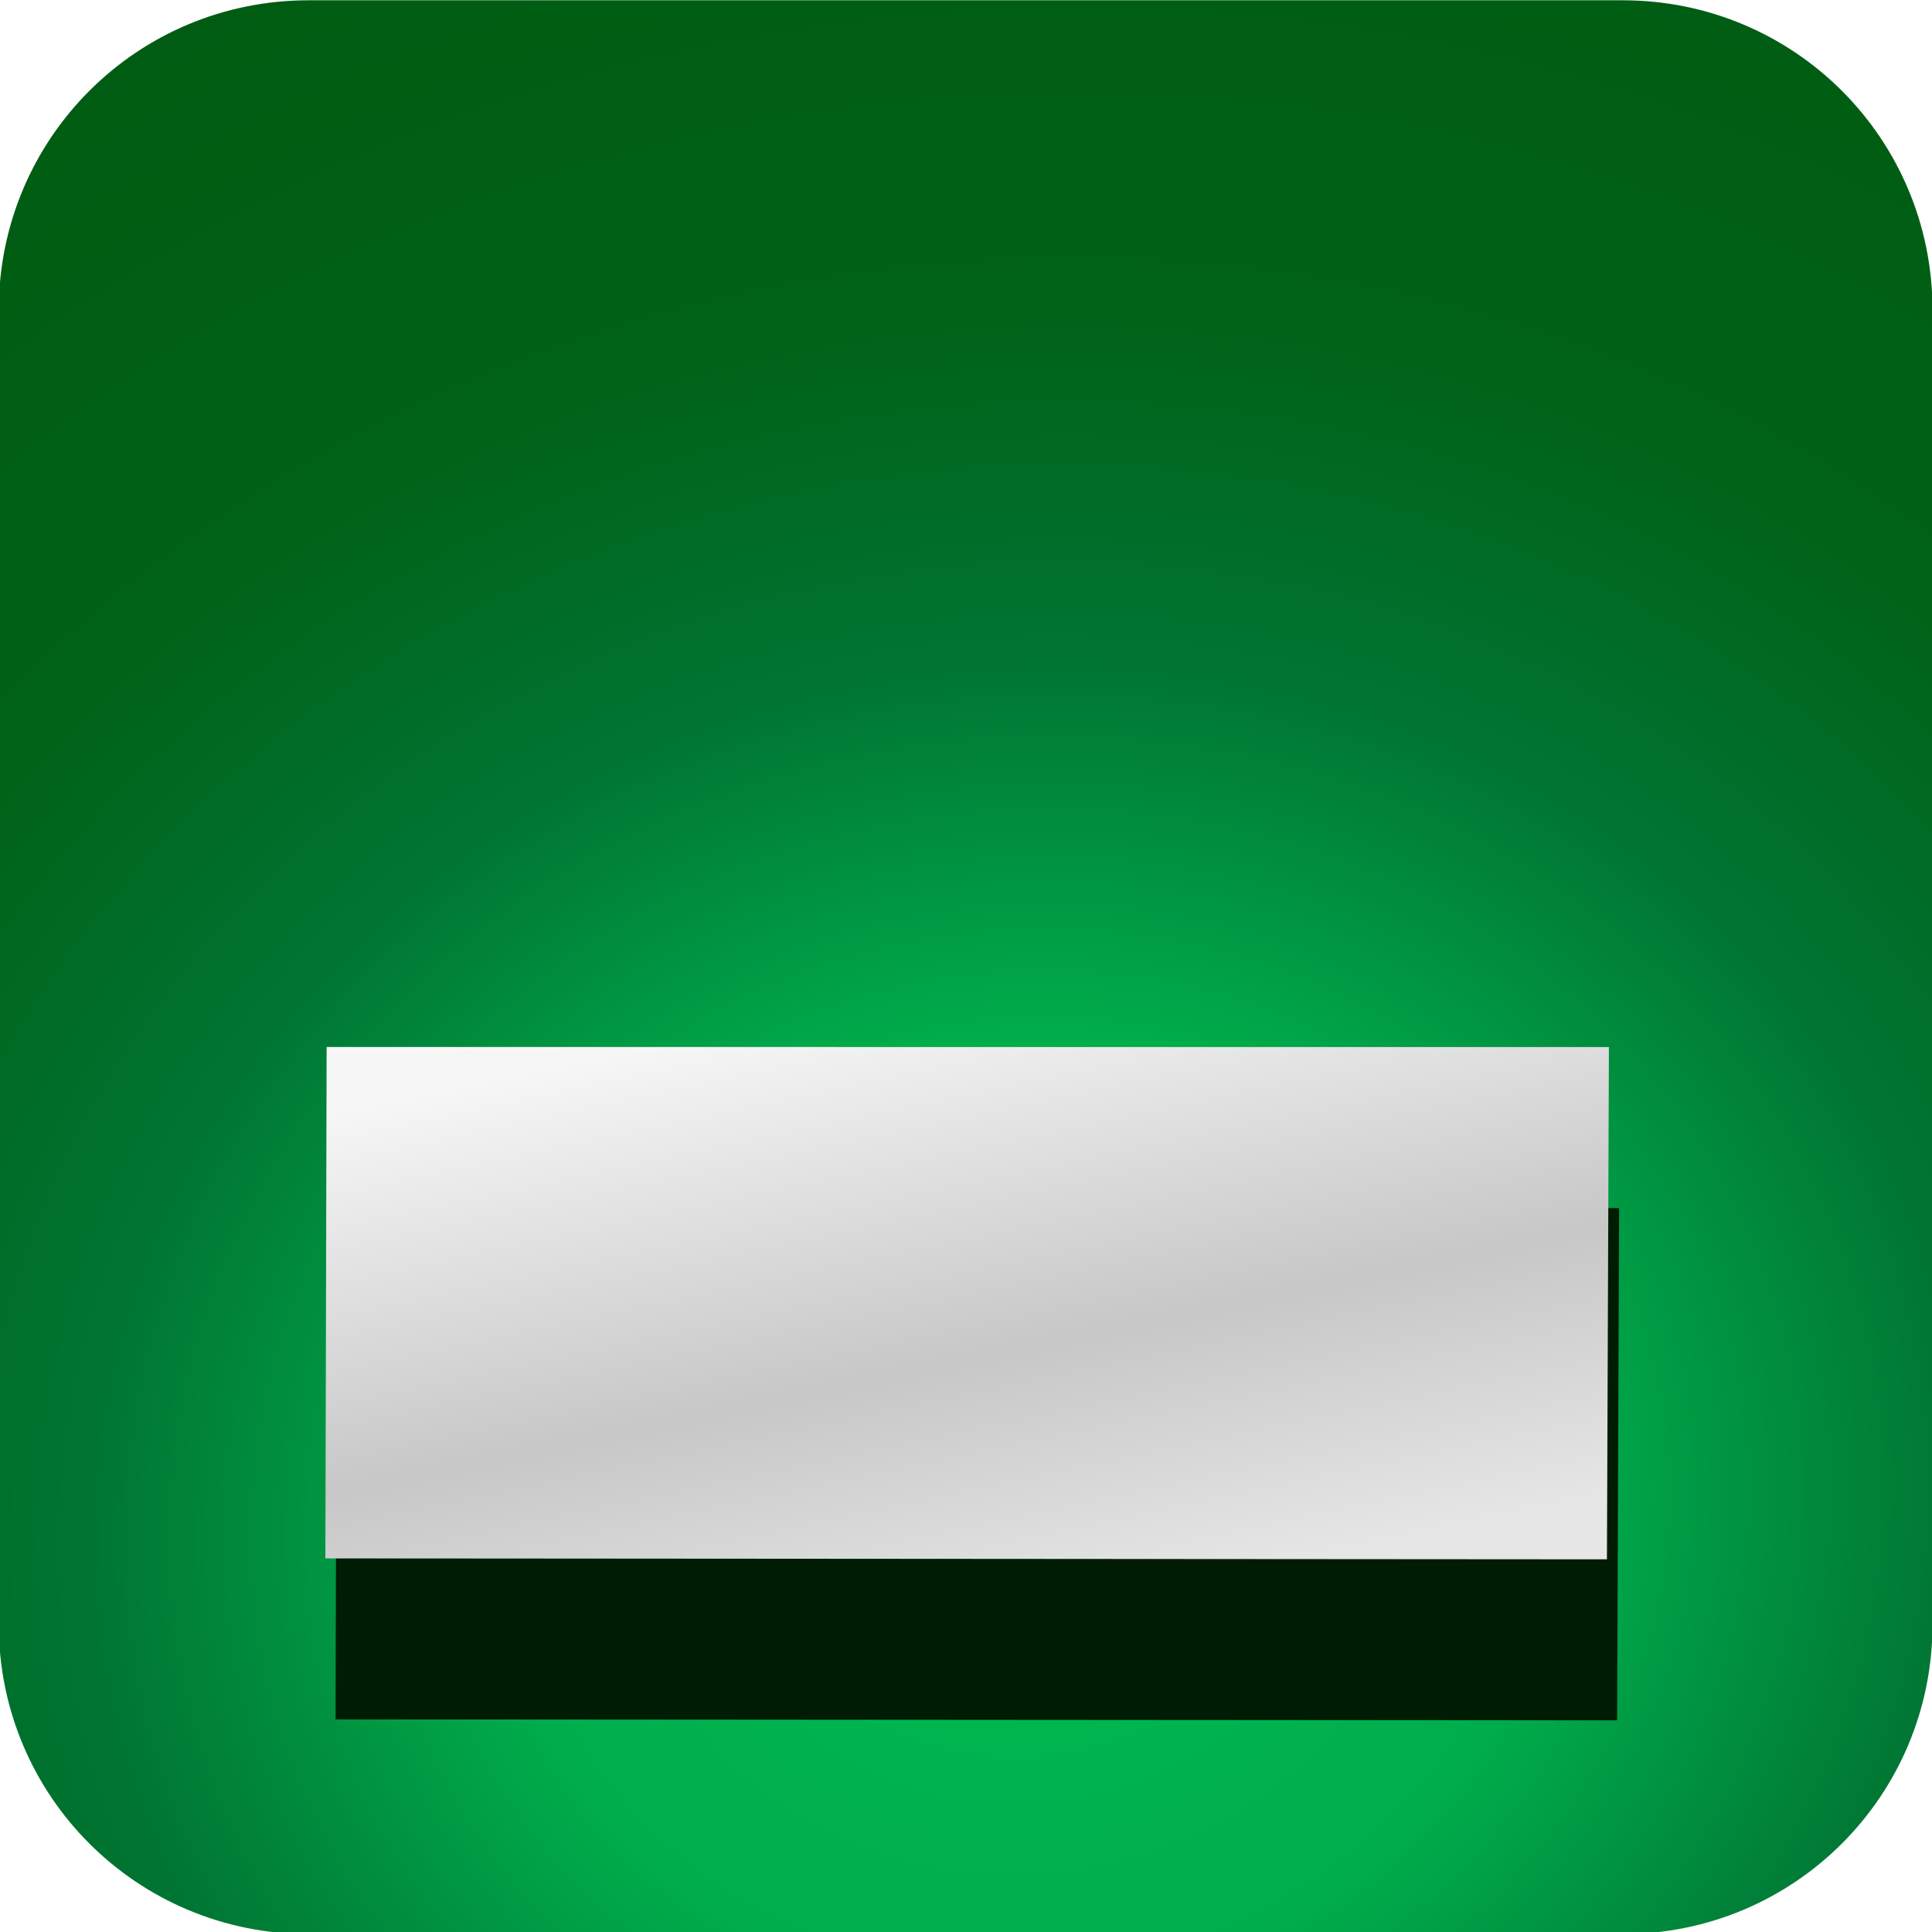
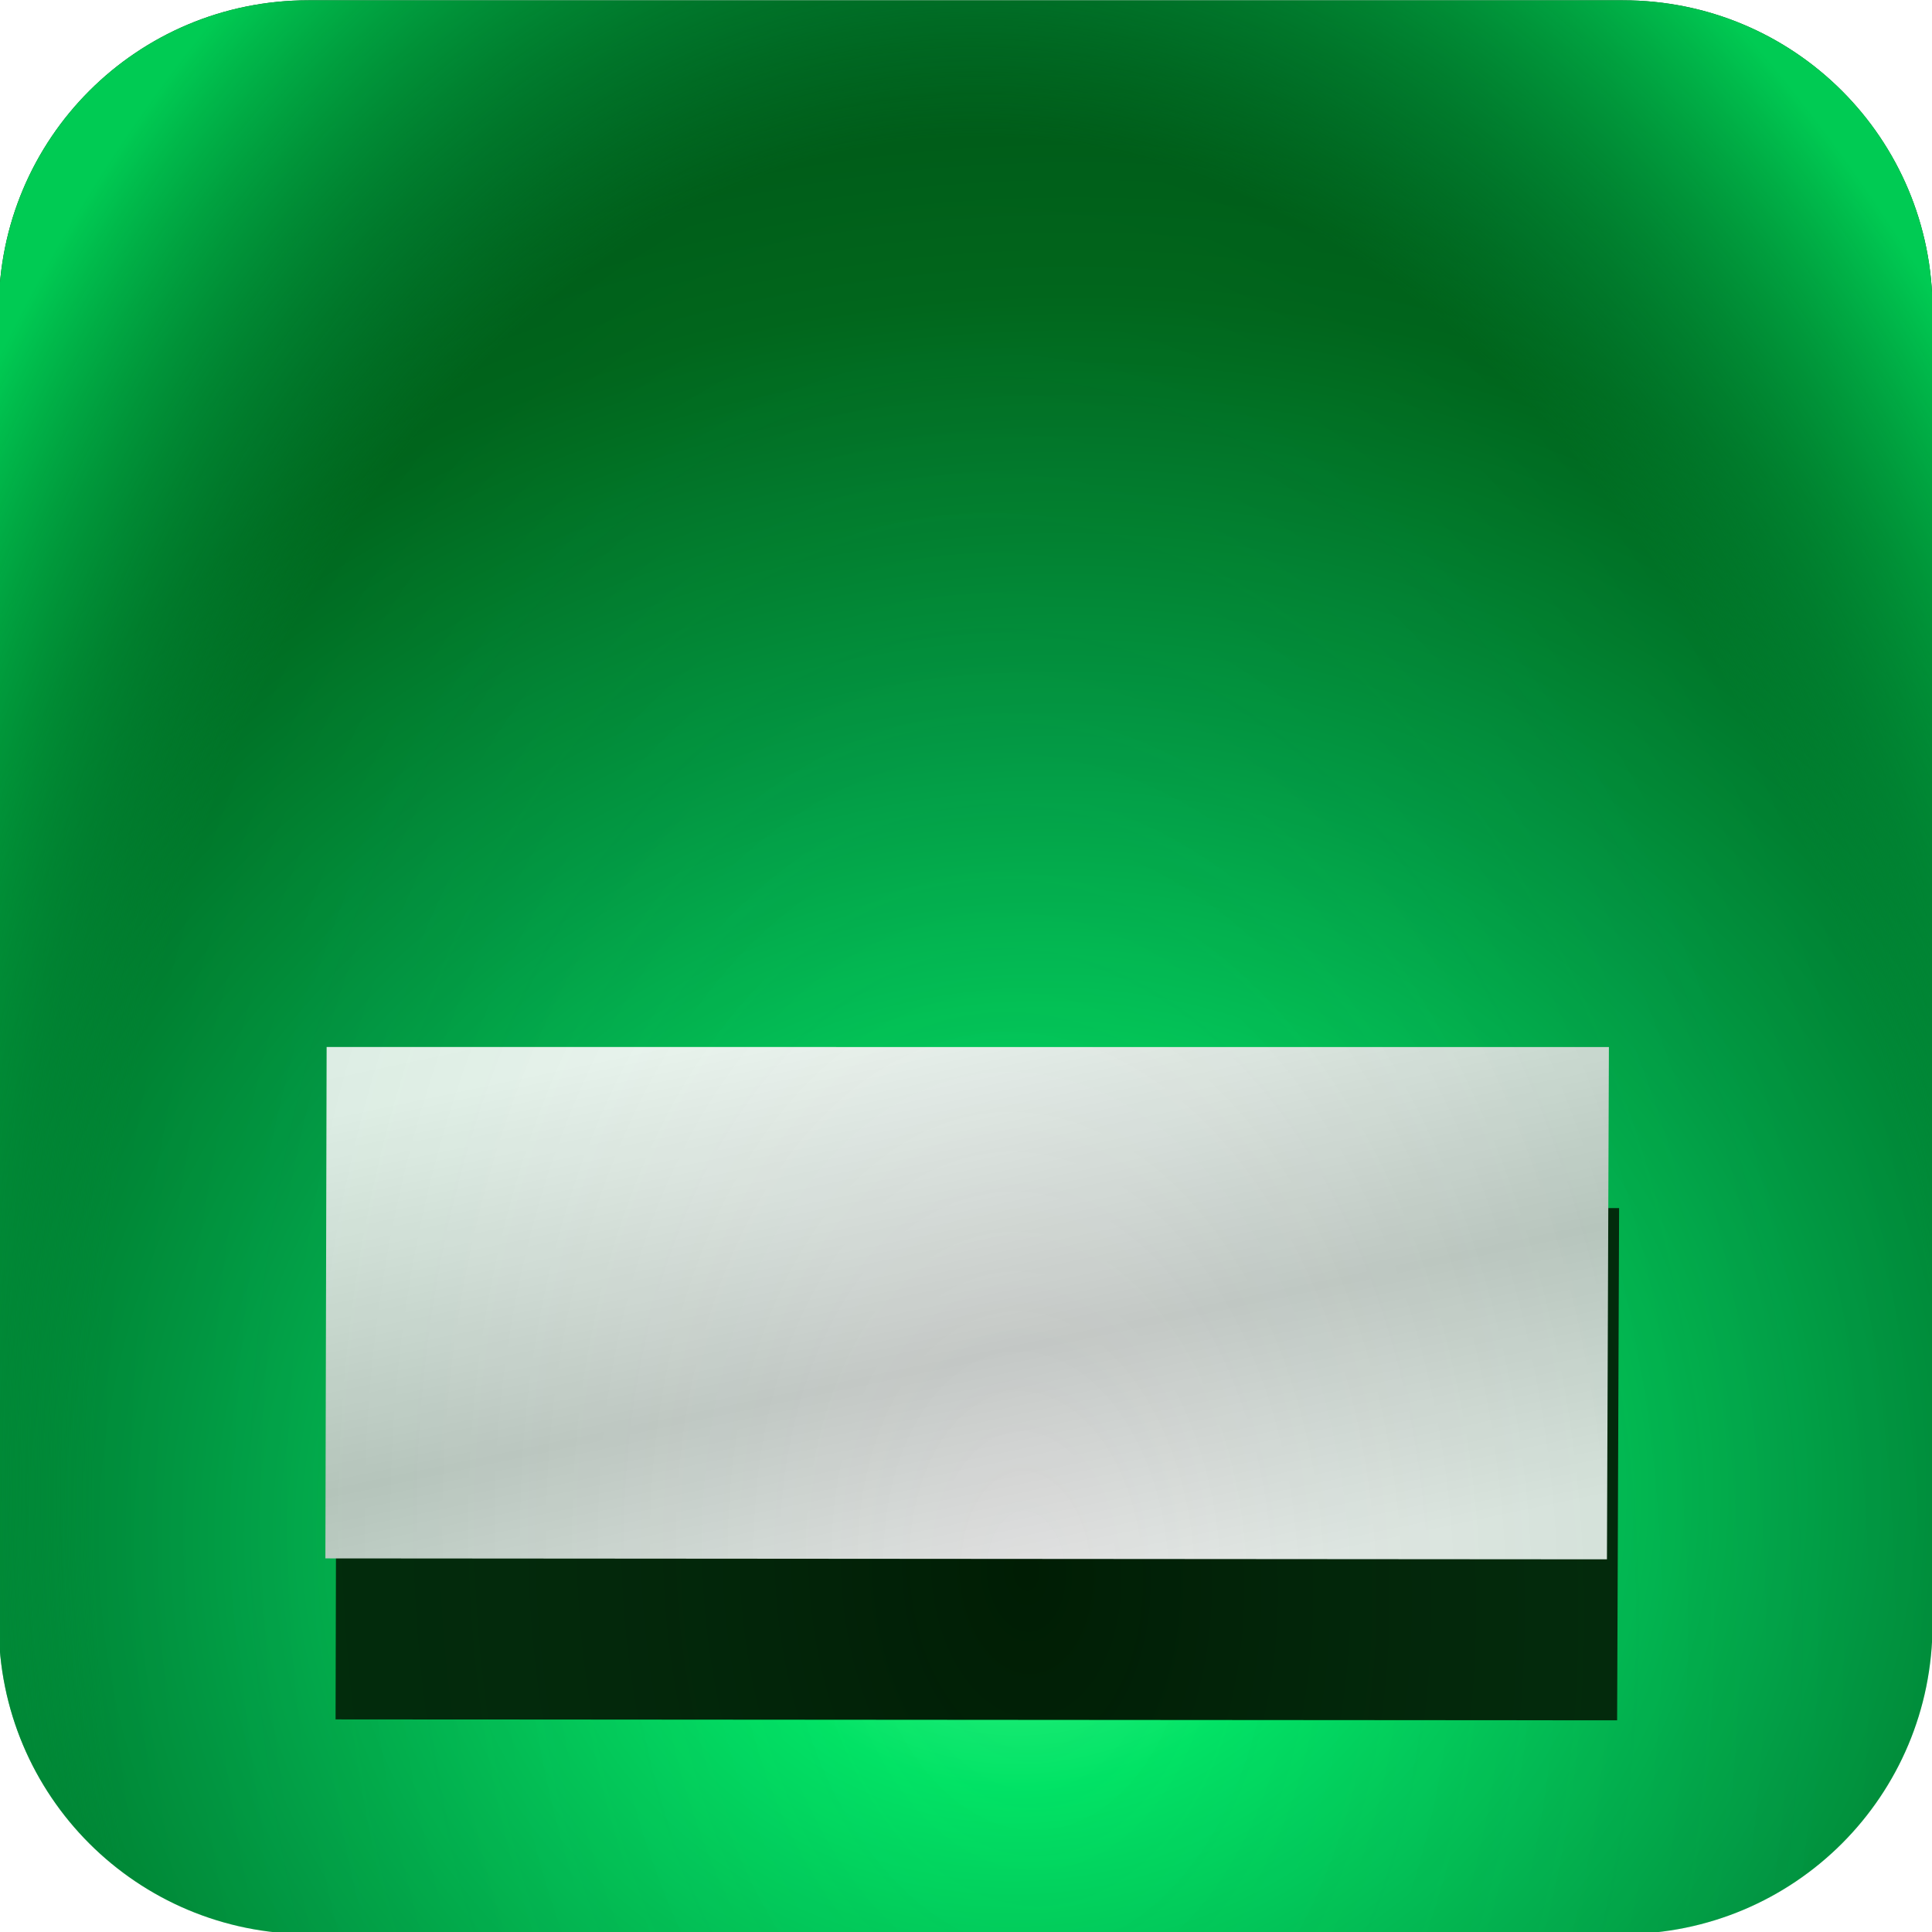
<svg xmlns="http://www.w3.org/2000/svg" xmlns:xlink="http://www.w3.org/1999/xlink" width="48" height="48" viewBox="0 0 48 48" id="svg2" version="1.1">
  <defs id="defs4">
    <linearGradient id="linearGradient4163">
      <stop style="stop-color:#ffffff;stop-opacity:1;" offset="0" id="stop4165" />
      <stop id="stop4171" offset="0.5" style="stop-color:#f6f6f6;stop-opacity:1;" />
      <stop style="stop-color:#c7c7c7;stop-opacity:1" offset="0.791" id="stop4173" />
      <stop style="stop-color:#e6e6e6;stop-opacity:1" offset="1" id="stop4167" />
    </linearGradient>
    <linearGradient xlink:href="#linearGradient4163" id="linearGradient6137" gradientUnits="userSpaceOnUse" gradientTransform="matrix(1.124076,0,0,1.124076,-2.977836,-1131.958)" x1="21.563" y1="1014.858" x2="27.339" y2="1042.358" />
    <radialGradient xlink:href="#linearGradient4143-3" id="radialGradient6872" cx="-42.692" cy="1524.268" fx="-42.692" fy="1524.268" r="24.023" gradientTransform="matrix(2.301877,-0.3780566,0.3412293,2.077646,-396.3315,-2141.08)" gradientUnits="userSpaceOnUse" />
    <linearGradient id="linearGradient4143-3">
-       <stop style="stop-color:#00b84c;stop-opacity:1" offset="0" id="stop4145-7" />
-       <stop id="stop4153-8" offset="0.135" style="stop-color:#00b34f;stop-opacity:1" />
-       <stop style="stop-color:#00ad4c;stop-opacity:1;" offset="0.233" id="stop6870" />
-       <stop style="stop-color:#007533;stop-opacity:1" offset="0.416" id="stop4155-2" />
-       <stop id="stop4151-7" offset="0.594" style="stop-color:#006217;stop-opacity:1" />
-       <stop style="stop-color:#00580e;stop-opacity:1" offset="1" id="stop4147-0" />
+       <stop style="stop-color:#4cff96;stop-opacity:1" offset="0" id="stop4145-7" />
+       <stop id="stop4153-8" offset="0.135" style="stop-color:#00e264;stop-opacity:1" />
+       <stop style="stop-color:#00c356;stop-opacity:1" offset="0.233" id="stop6870" />
+       <stop style="stop-color:#009641;stop-opacity:1" offset="0.378" id="stop4155-2" />
+       <stop id="stop4151-7" offset="0.597" style="stop-color:#005f17;stop-opacity:1" />
+       <stop style="stop-color:#003008;stop-opacity:1" offset="1" id="stop4147-0" />
+     </linearGradient>
+     <radialGradient xlink:href="#linearGradient942" id="radialGradient928" gradientUnits="userSpaceOnUse" gradientTransform="matrix(1.302245,-0.07696731,0.118857,2.010996,-62.99901,-3984.657)" cx="-159.692" cy="2494.189" fx="-159.692" fy="2494.189" r="24.023" />
+     <linearGradient id="linearGradient942">
+       <stop id="stop936" offset="0" style="stop-color:#4cff96;stop-opacity:0" />
+       <stop style="stop-color:#008a39;stop-opacity:0.141" offset="0.738" id="stop946" />
+       <stop style="stop-color:#008f3b;stop-opacity:0.486" offset="0.809" id="stop944" />
+       <stop id="stop940" offset="1" style="stop-color:#00cb53;stop-opacity:1" />
    </linearGradient>
  </defs>
  <g id="layer1" transform="translate(0,-1004.362)">
    <path style="opacity:1;fill:url(#radialGradient6872);fill-opacity:1;fill-rule:evenodd;stroke:none;stroke-width:11.241;stroke-linecap:round;stroke-linejoin:miter;stroke-miterlimit:4;stroke-dasharray:none;stroke-dashoffset:0;stroke-opacity:1;font-variant-east_asian:normal;vector-effect:none" d="m 7.668,1004.369 c -4.265,0 -7.699,3.435 -7.699,7.699 v 32.647 c 0,4.265 3.435,7.699 7.699,7.699 H 40.314 c 4.265,0 7.699,-3.435 7.699,-7.699 v -32.647 c 0,-4.265 -3.435,-7.699 -7.699,-7.699 z" id="rect4140" />
    <path id="path6288" d="m 8.368,1034.374 -0.031,12.706 31.84,0.023 0.049,-12.726 z" style="color:#000000;clip-rule:nonzero;display:inline;overflow:visible;visibility:visible;opacity:1;isolation:auto;mix-blend-mode:normal;color-interpolation:sRGB;color-interpolation-filters:linearRGB;solid-color:#000000;solid-opacity:1;vector-effect:none;fill:#001d04;fill-opacity:1;fill-rule:evenodd;stroke:none;stroke-width:6.743;stroke-linecap:butt;stroke-linejoin:miter;stroke-miterlimit:4;stroke-dasharray:none;stroke-dashoffset:0;stroke-opacity:1;color-rendering:auto;image-rendering:auto;shape-rendering:auto;text-rendering:auto;enable-background:accumulate" />
    <path style="color:#000000;clip-rule:nonzero;display:inline;overflow:visible;visibility:visible;opacity:1;isolation:auto;mix-blend-mode:normal;color-interpolation:sRGB;color-interpolation-filters:linearRGB;solid-color:#000000;solid-opacity:1;vector-effect:none;fill:url(#linearGradient6137);fill-opacity:1;fill-rule:evenodd;stroke:none;stroke-width:11.241;stroke-linecap:round;stroke-linejoin:miter;stroke-miterlimit:4;stroke-dasharray:none;stroke-dashoffset:0;stroke-opacity:1;color-rendering:auto;image-rendering:auto;shape-rendering:auto;text-rendering:auto;enable-background:accumulate" d="m 8.115,26.012 -0.031,12.706 31.84,0.023 0.049,-12.727 z" transform="translate(0,1004.362)" id="rect5207" />
+     <path id="path1568" d="m 7.668,1004.369 c -4.265,0 -7.699,3.435 -7.699,7.699 v 32.647 c 0,4.265 3.435,7.699 7.699,7.699 H 40.314 c 4.265,0 7.699,-3.435 7.699,-7.699 v -32.647 c 0,-4.265 -3.435,-7.699 -7.699,-7.699 z" style="opacity:1;fill:url(#radialGradient928);fill-opacity:1;fill-rule:evenodd;stroke:none;stroke-width:11.241;stroke-linecap:round;stroke-linejoin:miter;stroke-miterlimit:4;stroke-dasharray:none;stroke-dashoffset:0;stroke-opacity:1;font-variant-east_asian:normal;vector-effect:none" />
  </g>
</svg>
